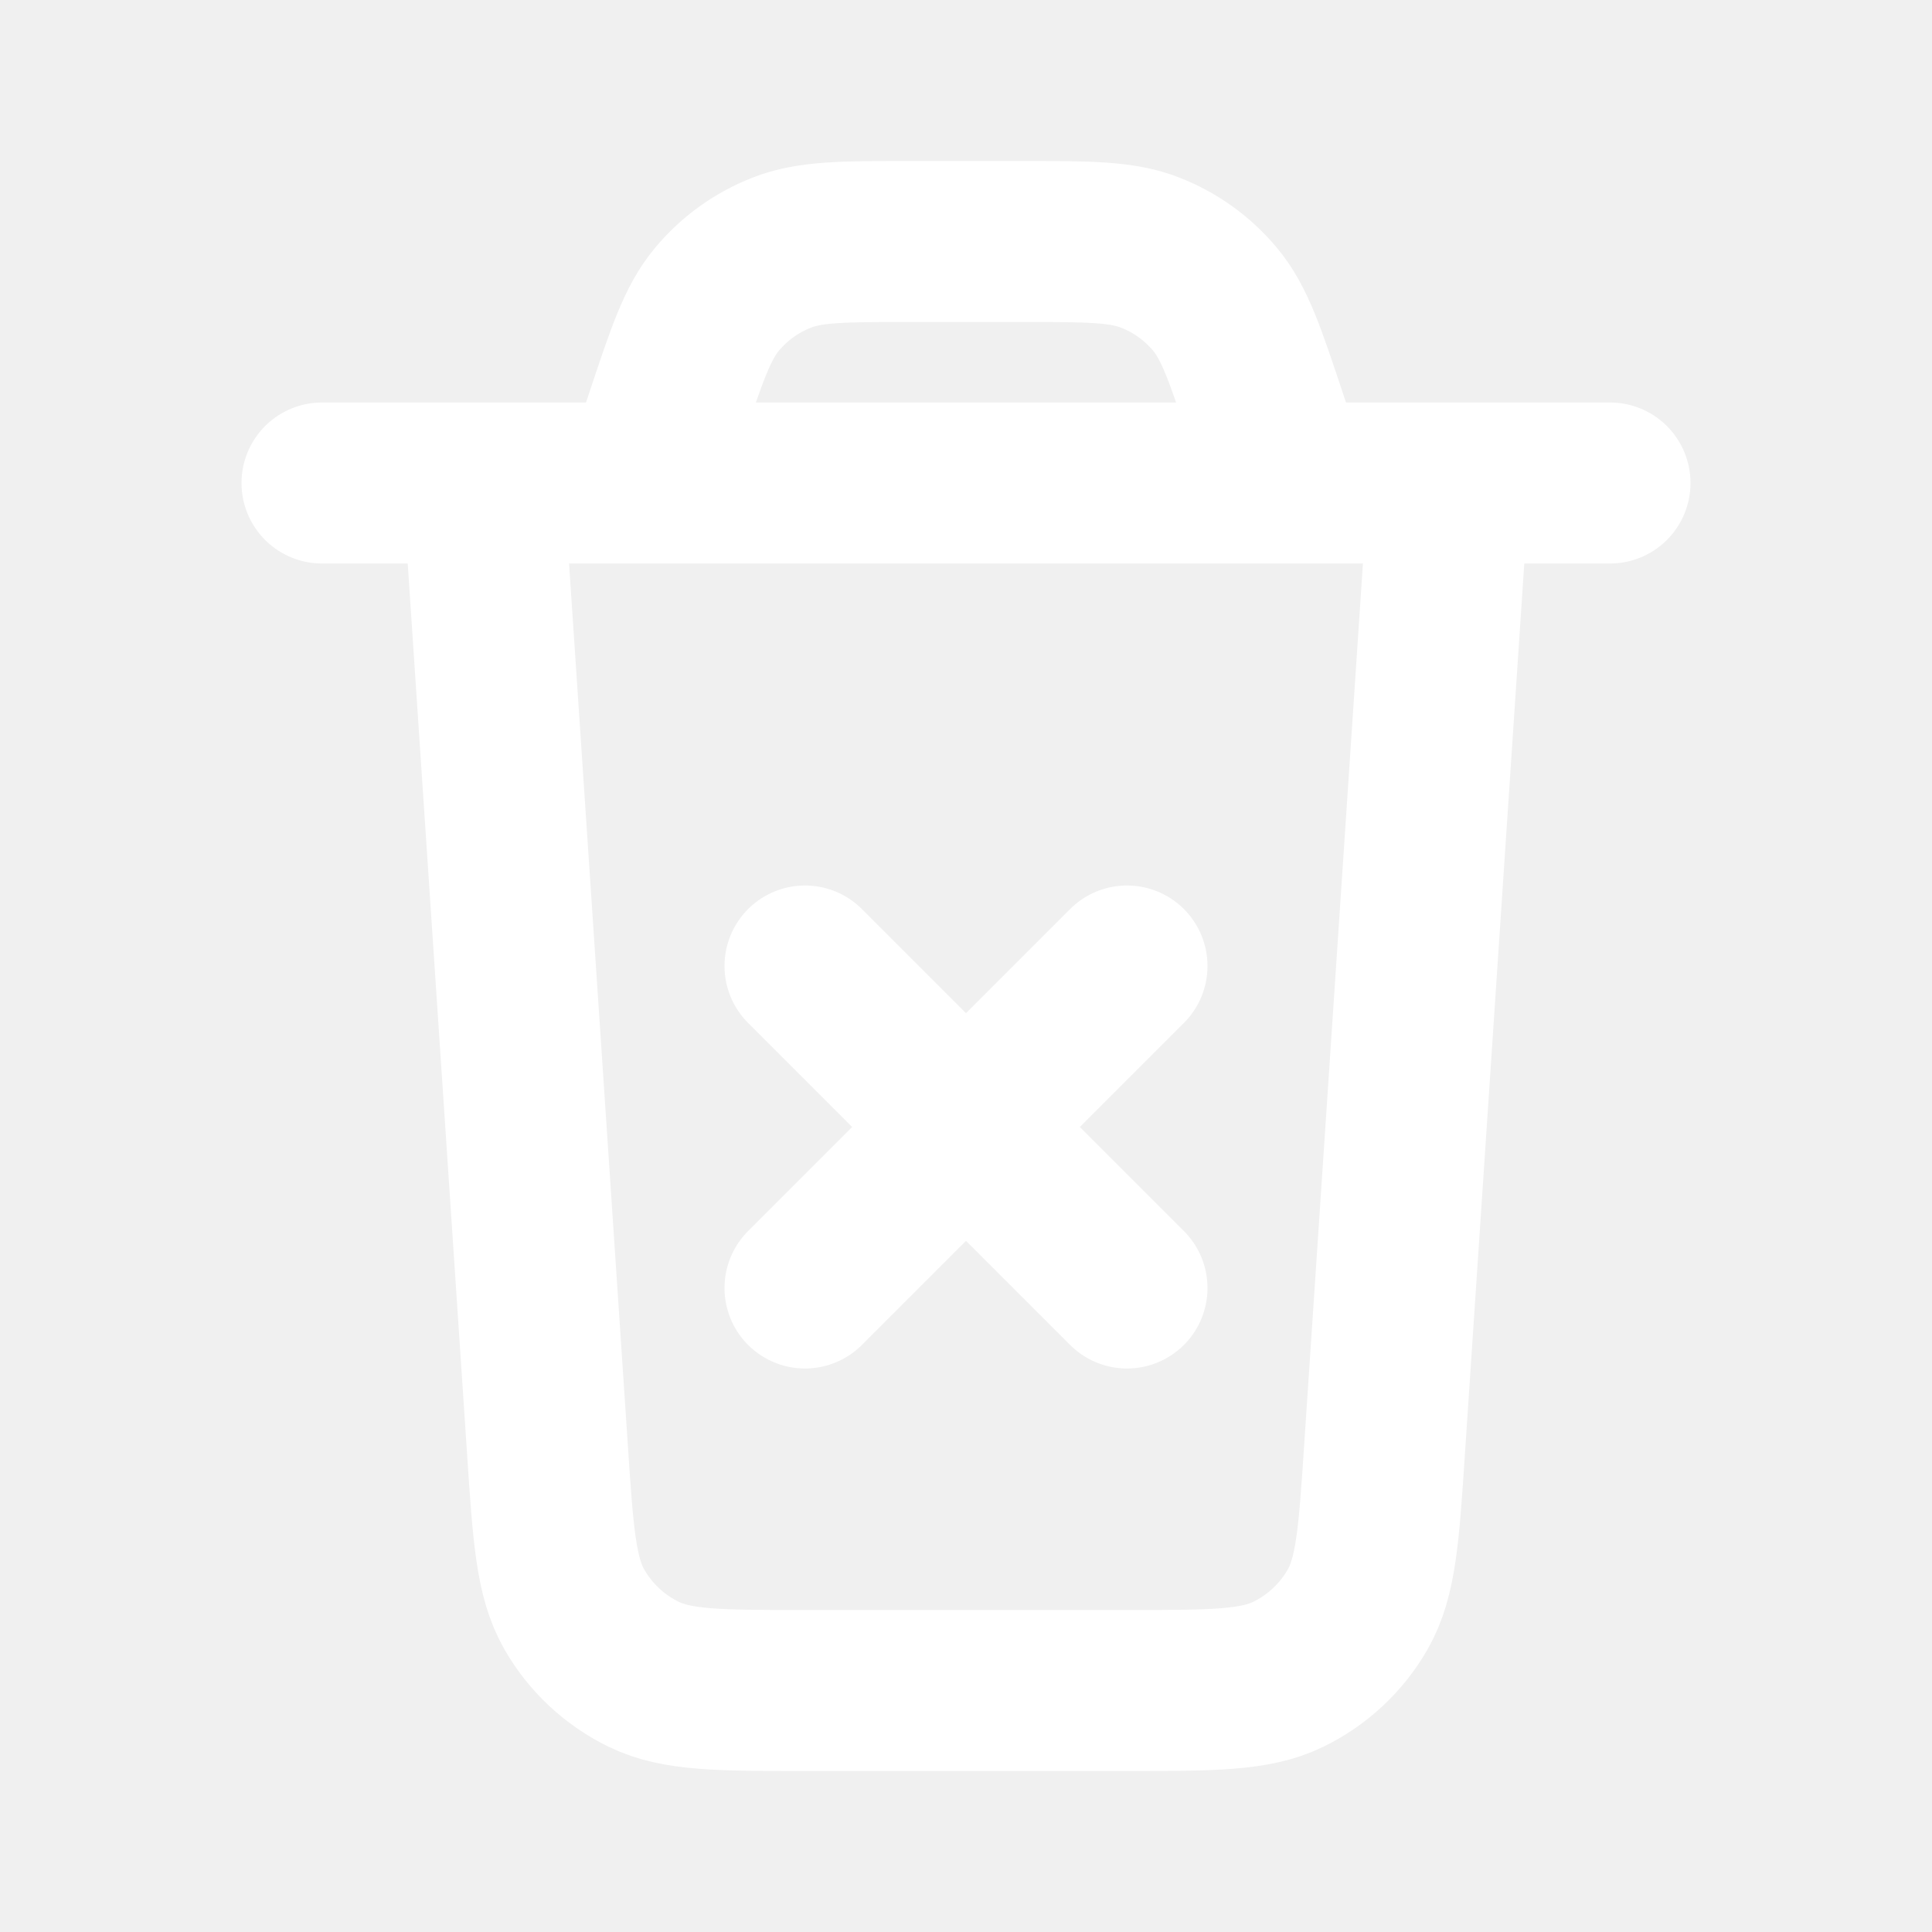
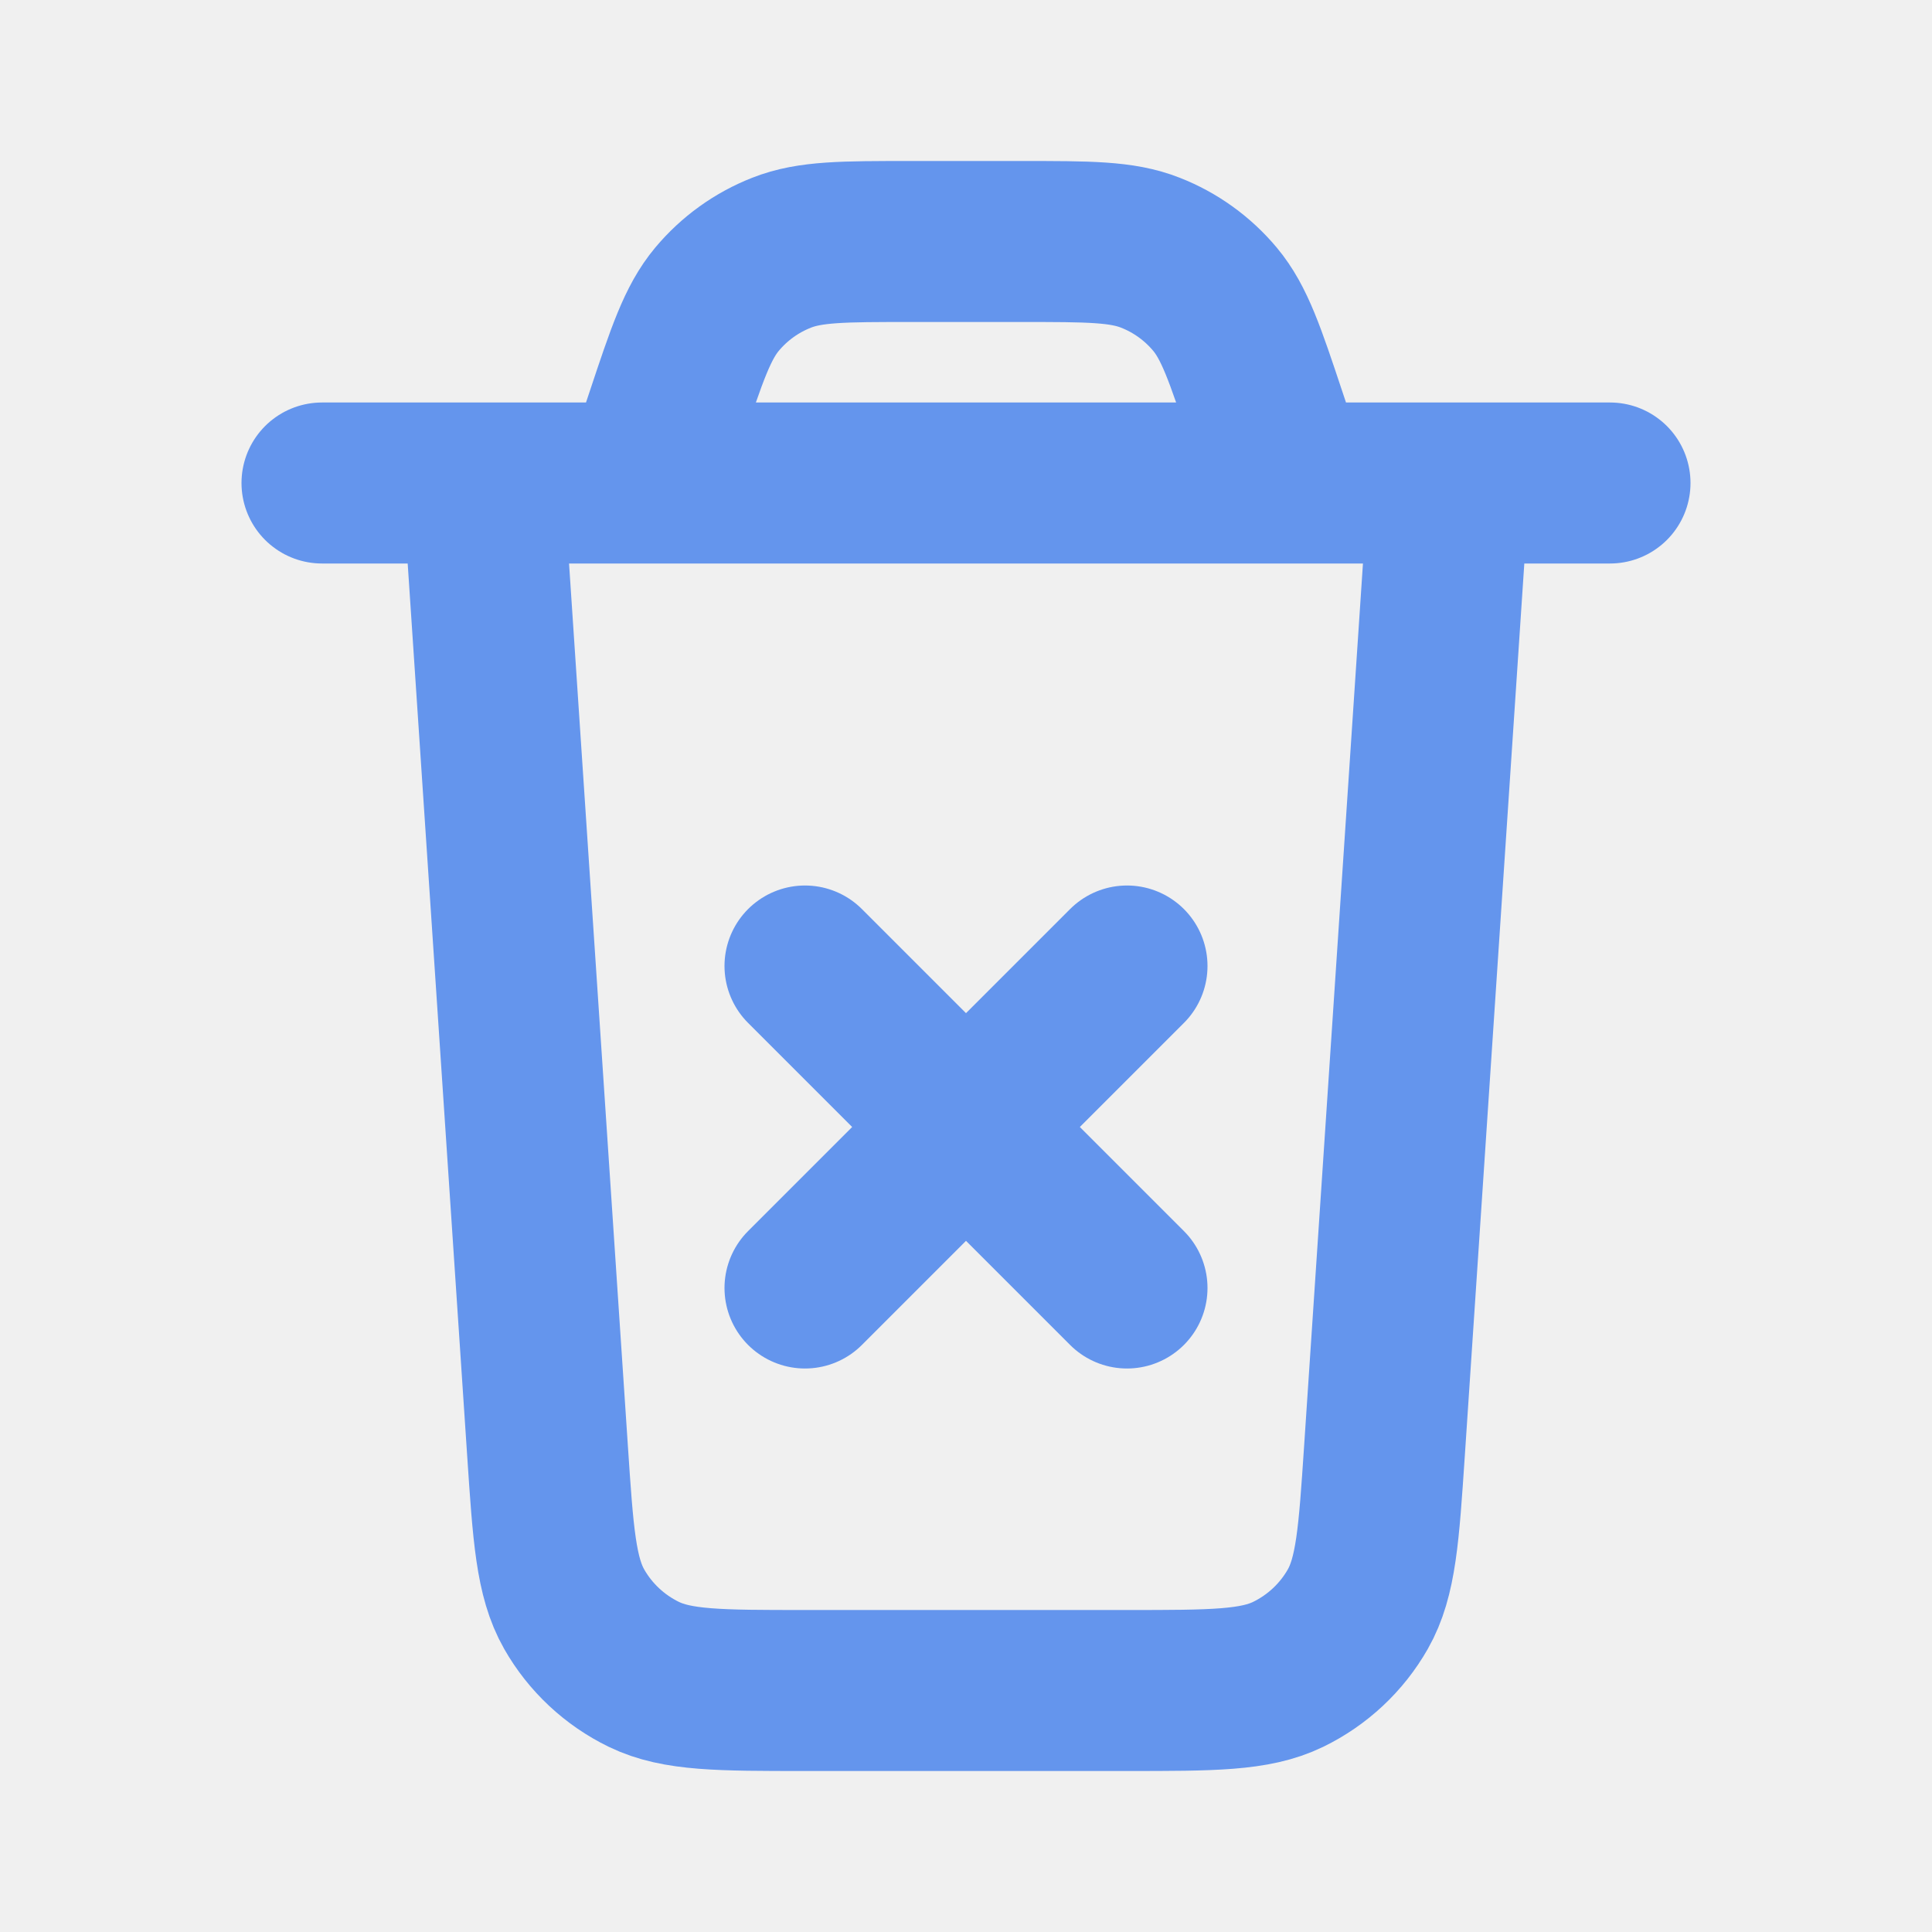
<svg xmlns="http://www.w3.org/2000/svg" width="800px" height="800px" viewBox="0 0 24 24" fill="none">
-   <path d="M10 12L14 16M14 12L10 16M18 6L17.199 18.013C17.129 19.065 17.094 19.591 16.867 19.99C16.667 20.341 16.365 20.623 16.001 20.8C15.588 21 15.061 21 14.006 21H9.994C8.939 21 8.412 21 7.999 20.8C7.635 20.623 7.333 20.341 7.133 19.99C6.906 19.591 6.871 19.065 6.801 18.013L6 6M4 6H20M16 6L15.729 5.188C15.467 4.401 15.336 4.008 15.093 3.717C14.878 3.46 14.602 3.261 14.29 3.139C13.938 3 13.523 3 12.694 3H11.306C10.477 3 10.062 3 9.71 3.139C9.398 3.261 9.122 3.46 8.907 3.717C8.664 4.008 8.533 4.401 8.271 5.188L8 6" stroke="#ffffff" stroke-width="2" stroke-linecap="round" stroke-linejoin="round" />
+   <path d="M10 12L14 16M14 12L10 16M18 6L17.199 18.013C17.129 19.065 17.094 19.591 16.867 19.99C16.667 20.341 16.365 20.623 16.001 20.8C15.588 21 15.061 21 14.006 21H9.994C8.939 21 8.412 21 7.999 20.8C7.635 20.623 7.333 20.341 7.133 19.99C6.906 19.591 6.871 19.065 6.801 18.013L6 6M4 6H20M16 6L15.729 5.188C15.467 4.401 15.336 4.008 15.093 3.717C14.878 3.46 14.602 3.261 14.29 3.139C13.938 3 13.523 3 12.694 3H11.306C10.477 3 10.062 3 9.71 3.139C9.398 3.261 9.122 3.46 8.907 3.717C8.664 4.008 8.533 4.401 8.271 5.188L8 6" stroke="#6495ED" stroke-width="2" stroke-linecap="round" stroke-linejoin="round" />
</svg>
